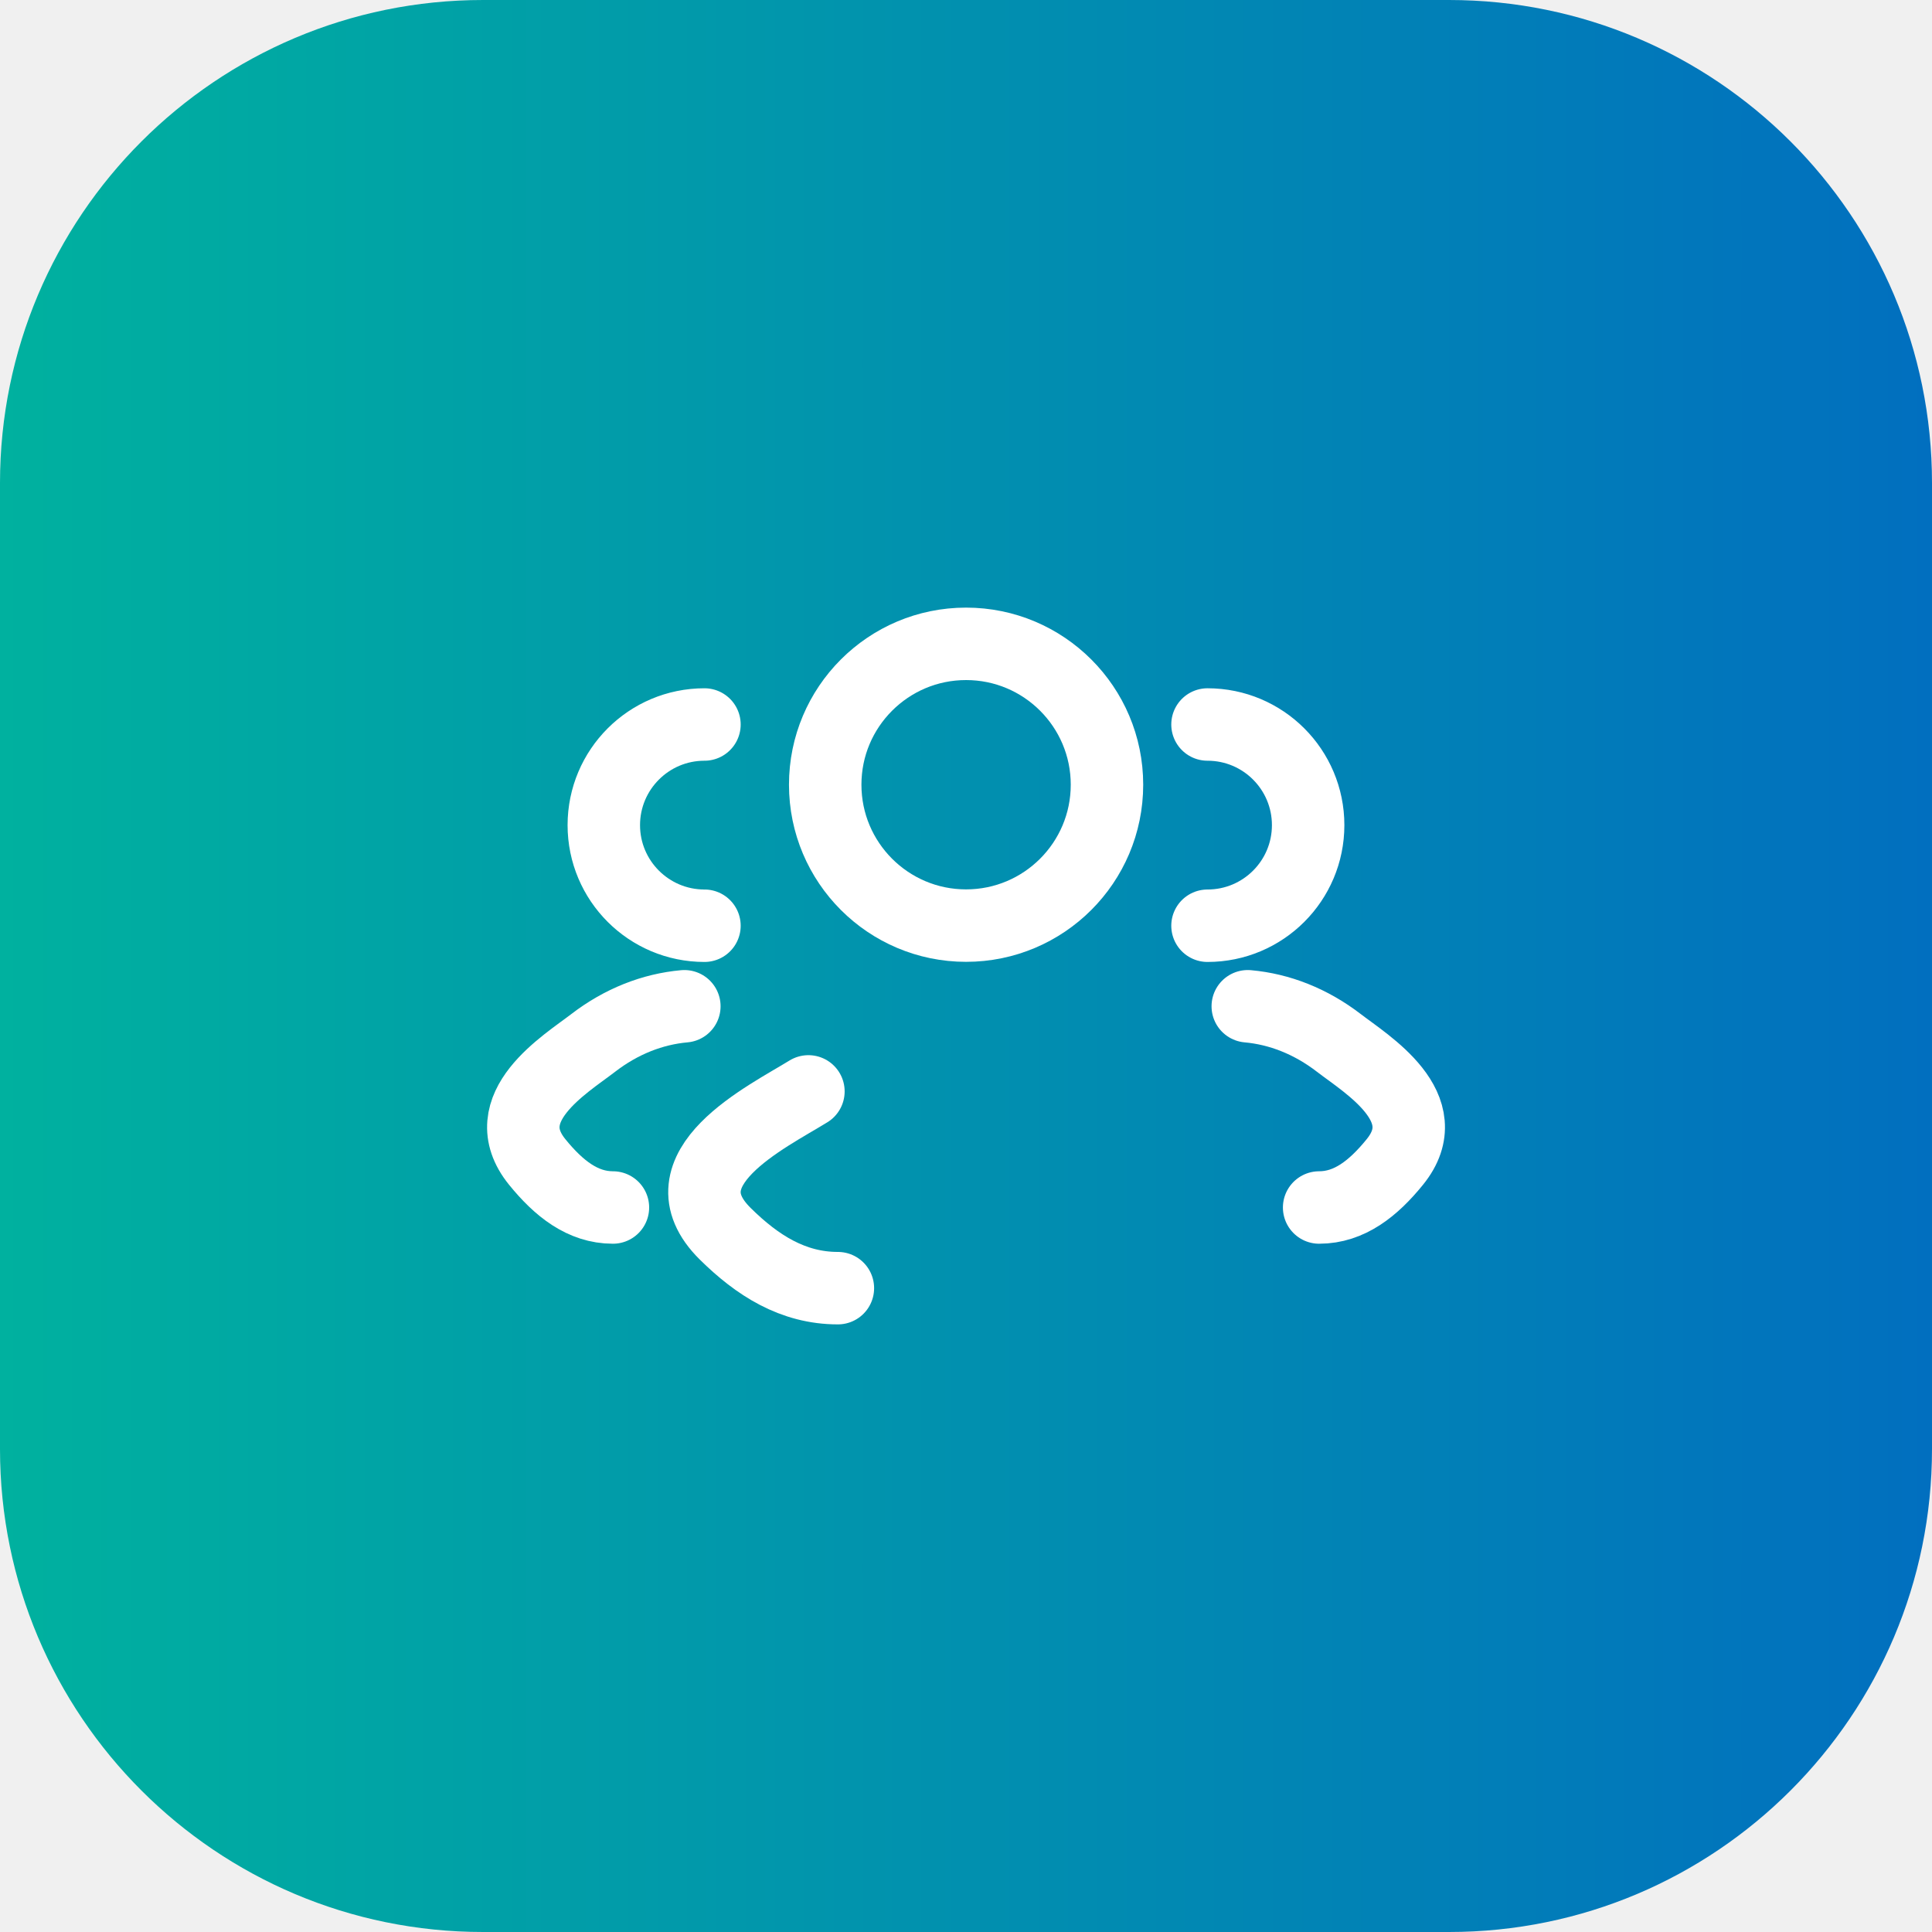
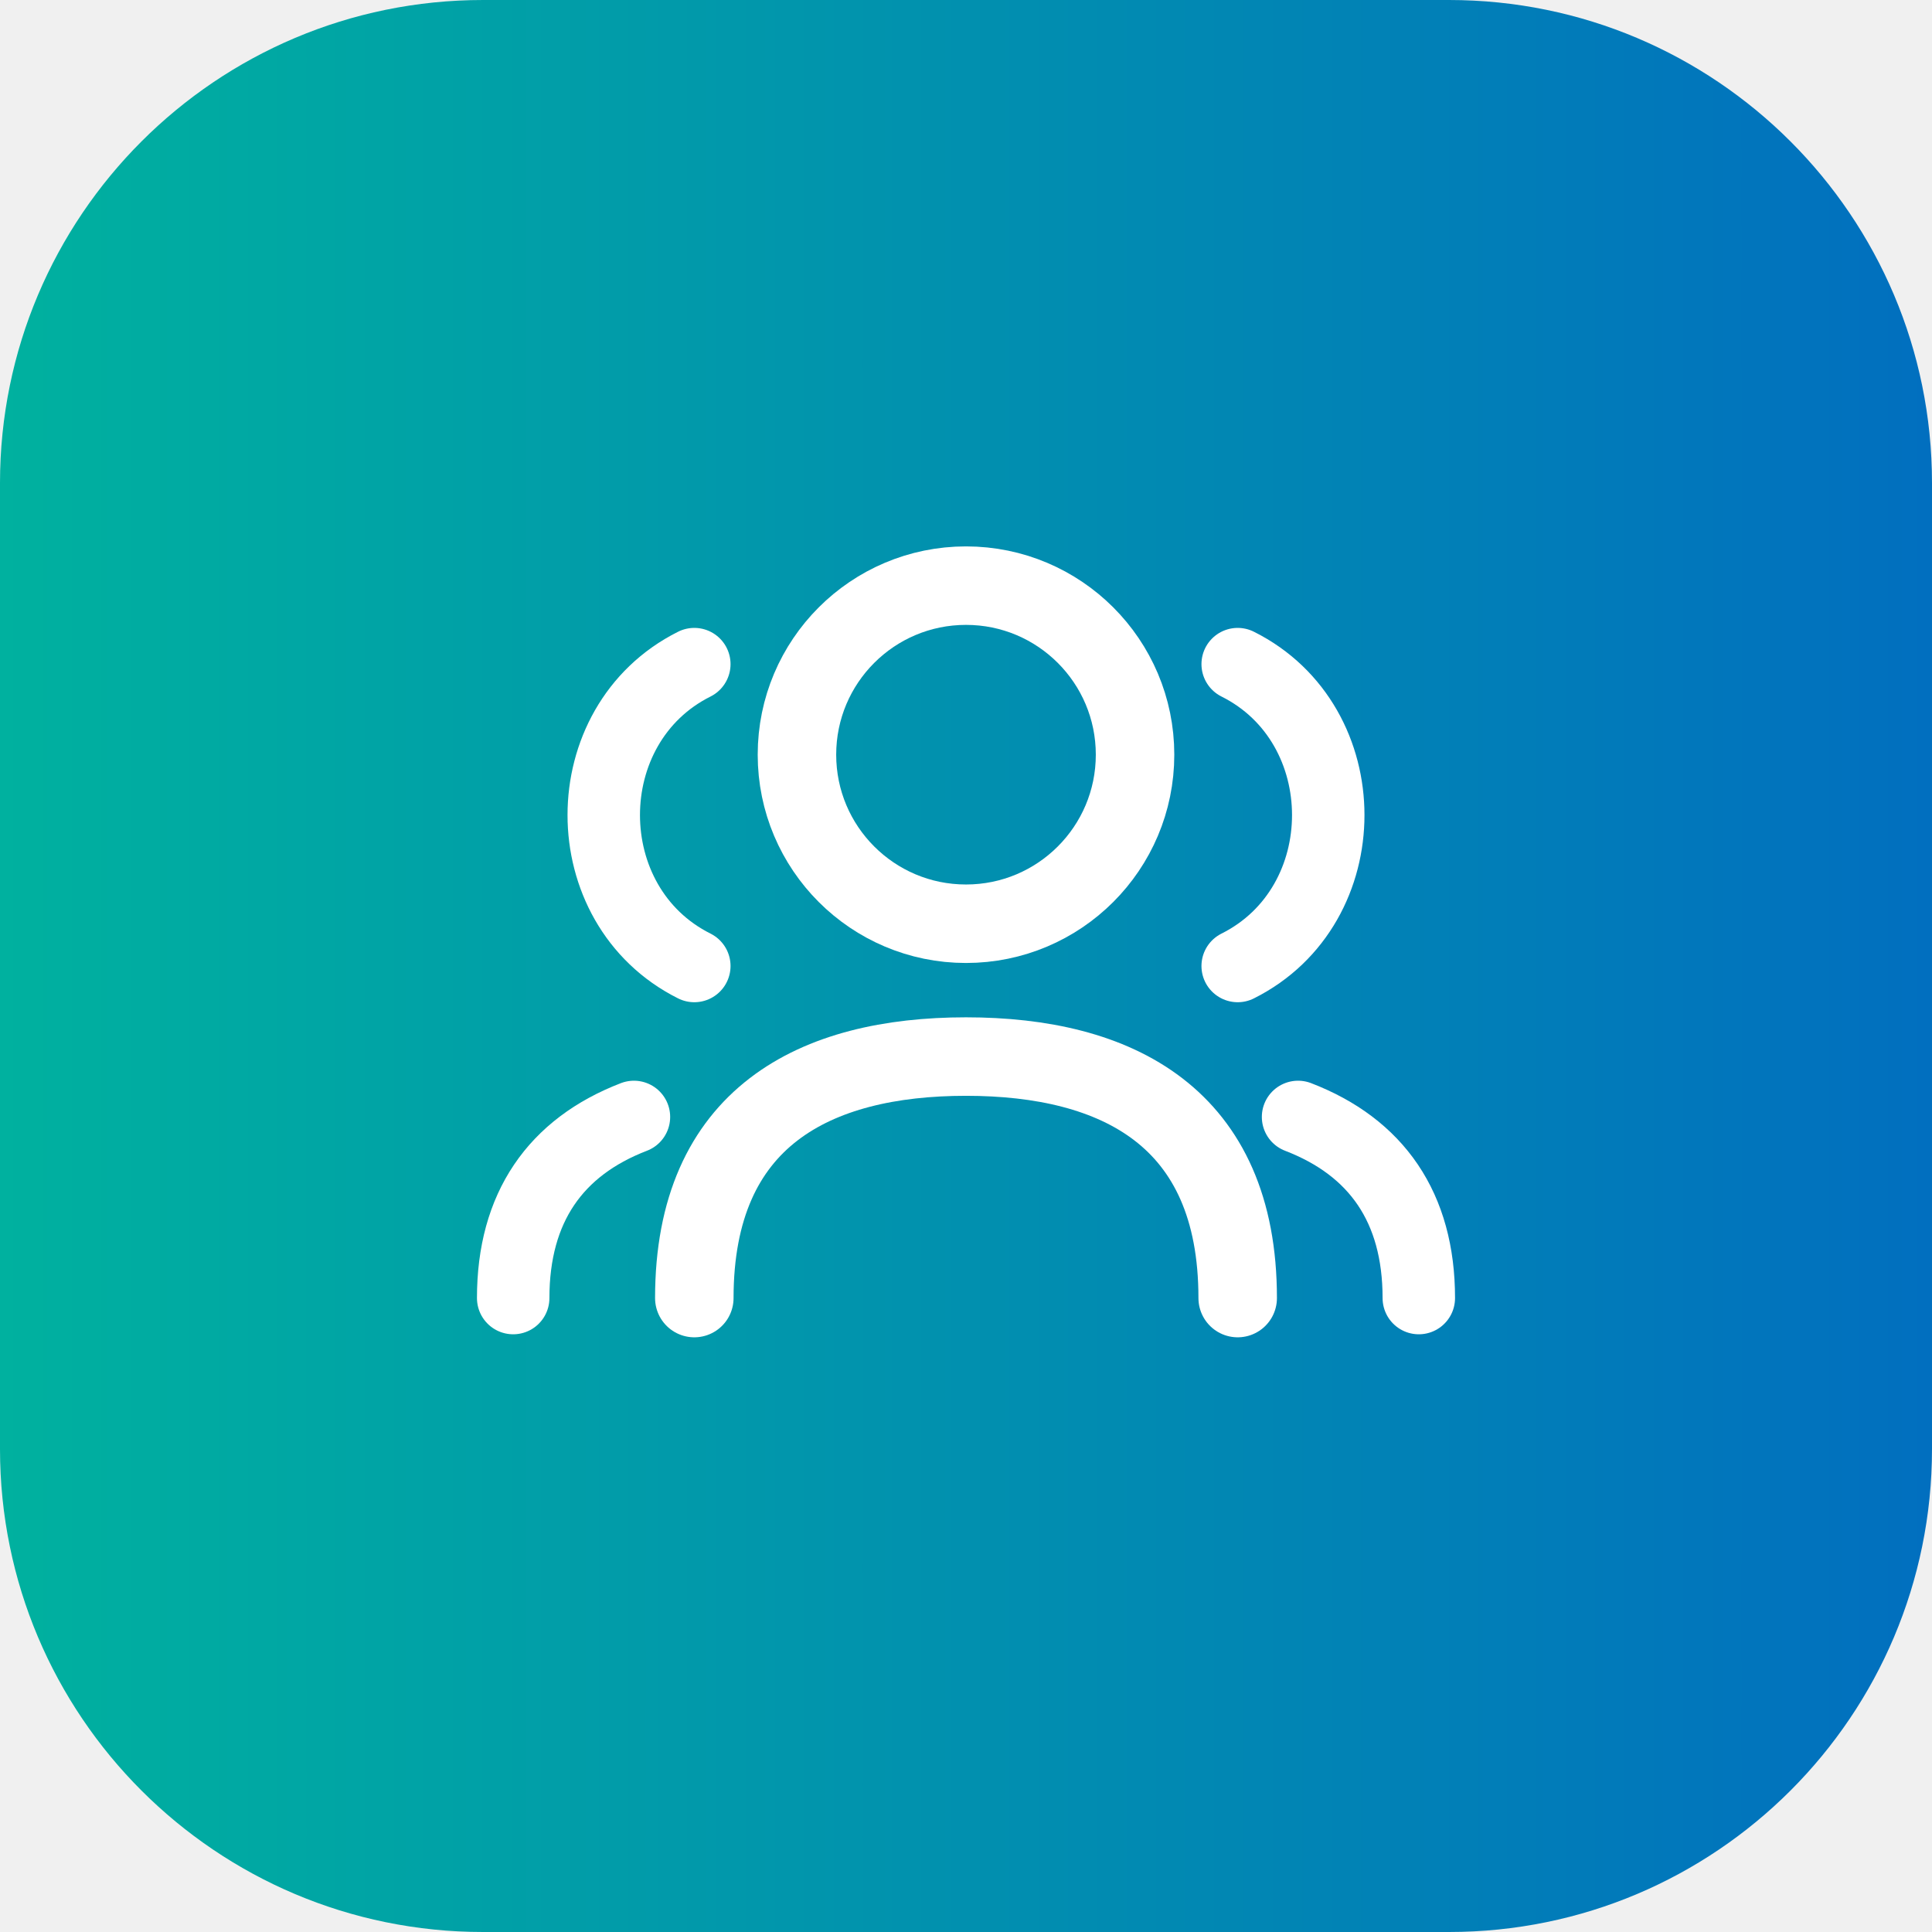
<svg xmlns="http://www.w3.org/2000/svg" width="32" height="32" viewBox="0 0 32 32" fill="none">
  <rect width="32" height="32" rx="8" fill="url(#paint0_linear_2012_306)" />
-   <path d="M21.849 20C22.349 20 22.746 19.686 23.103 19.246C23.833 18.346 22.634 17.627 22.177 17.275C21.712 16.917 21.193 16.714 20.667 16.667M20 15.333C20.921 15.333 21.667 14.587 21.667 13.667C21.667 12.746 20.921 12 20 12" stroke="white" stroke-width="1.2" stroke-linecap="round" />
-   <path d="M10.152 20C9.652 20 9.255 19.686 8.898 19.246C8.168 18.346 9.367 17.627 9.824 17.275C10.289 16.917 10.808 16.714 11.335 16.667M11.668 15.333C10.748 15.333 10.001 14.587 10.001 13.667C10.001 12.746 10.748 12 11.668 12" stroke="white" stroke-width="1.2" stroke-linecap="round" />
-   <path d="M13.39 18.077C12.709 18.498 10.923 19.358 12.011 20.434C12.543 20.96 13.134 21.336 13.878 21.336p8.124C18.868 21.336 19.46 20.96 19.991 20.434C21.079 19.358 19.293 18.498 18.612 18.077C17.015 17.089 14.988 17.089 13.39 18.077Z" stroke="white" stroke-width="1.2" stroke-linecap="round" stroke-linejoin="round" />
-   <path d="M18.335 12.997C18.335 14.286 17.29 15.331 16.001 15.331C14.713 15.331 13.668 14.286 13.668 12.997C13.668 11.709 14.713 10.664 16.001 10.664C17.29 10.664 18.335 11.709 18.335 12.997Z" stroke="white" stroke-width="1.2" />
+   <circle cx="16" cy="12.5" r="2.8" stroke="white" stroke-width="1.3" />
+   <path d="M11.5 21.5C11.5 18.5 13.5 17.5 16 17.5C18.5 17.5 20.5 18.5 20.5 21.5" stroke="white" stroke-width="1.3" stroke-linecap="round" />
+   <path d="M20.5 11C21.5 11.5 22 12.5 22 13.5C22 14.5 21.5 15.5 20.5 16" stroke="white" stroke-width="1.2" stroke-linecap="round" />
+   <path d="M21.5 18.5C22.8 19 23.5 20 23.5 21.5" stroke="white" stroke-width="1.2" stroke-linecap="round" />
+   <path d="M11.5 11C10.5 11.5 10 12.5 10 13.5C10 14.5 10.5 15.5 11.5 16" stroke="white" stroke-width="1.2" stroke-linecap="round" />
+   <path d="M10.5 18.5C9.2 19 8.5 20 8.5 21.5" stroke="white" stroke-width="1.2" stroke-linecap="round" />
  <defs>
    <linearGradient id="paint0_linear_2012_306" x1="-14.578" y1="16" x2="32" y2="16" gradientUnits="userSpaceOnUse">
      <stop stop-color="#00CF90" />
      <stop offset="1" stop-color="#016FBF" />
    </linearGradient>
  </defs>
</svg>
